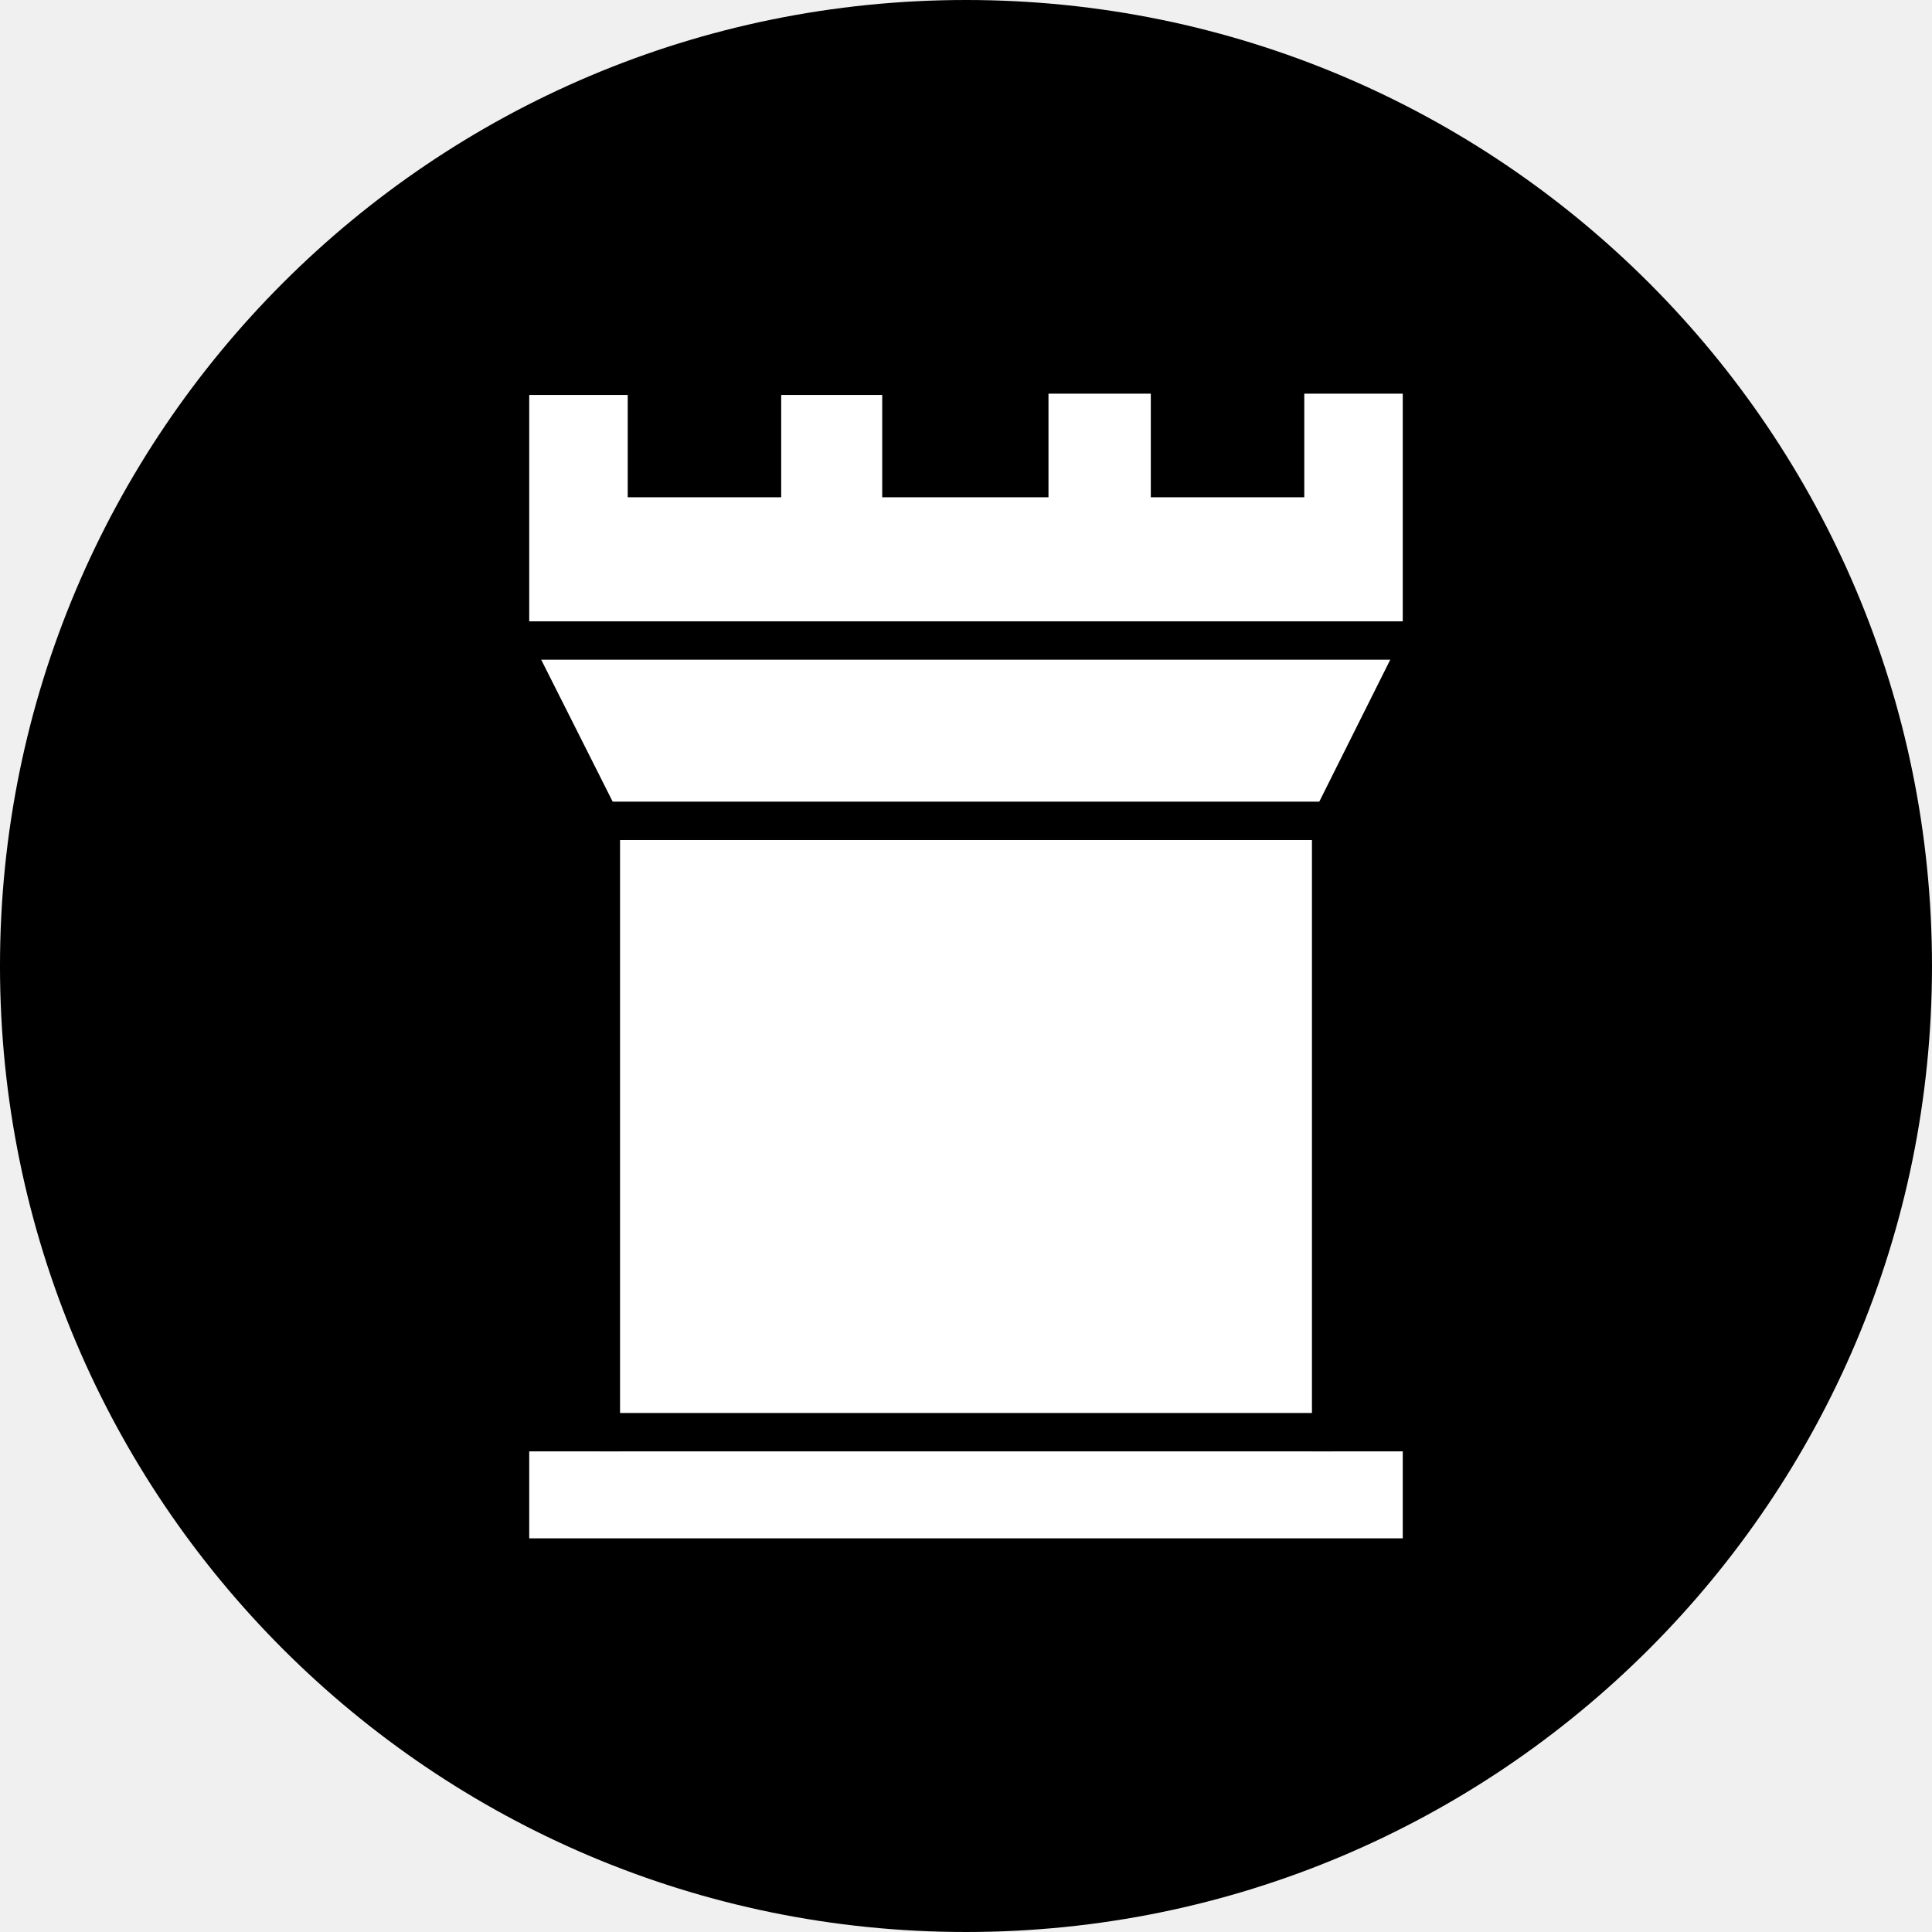
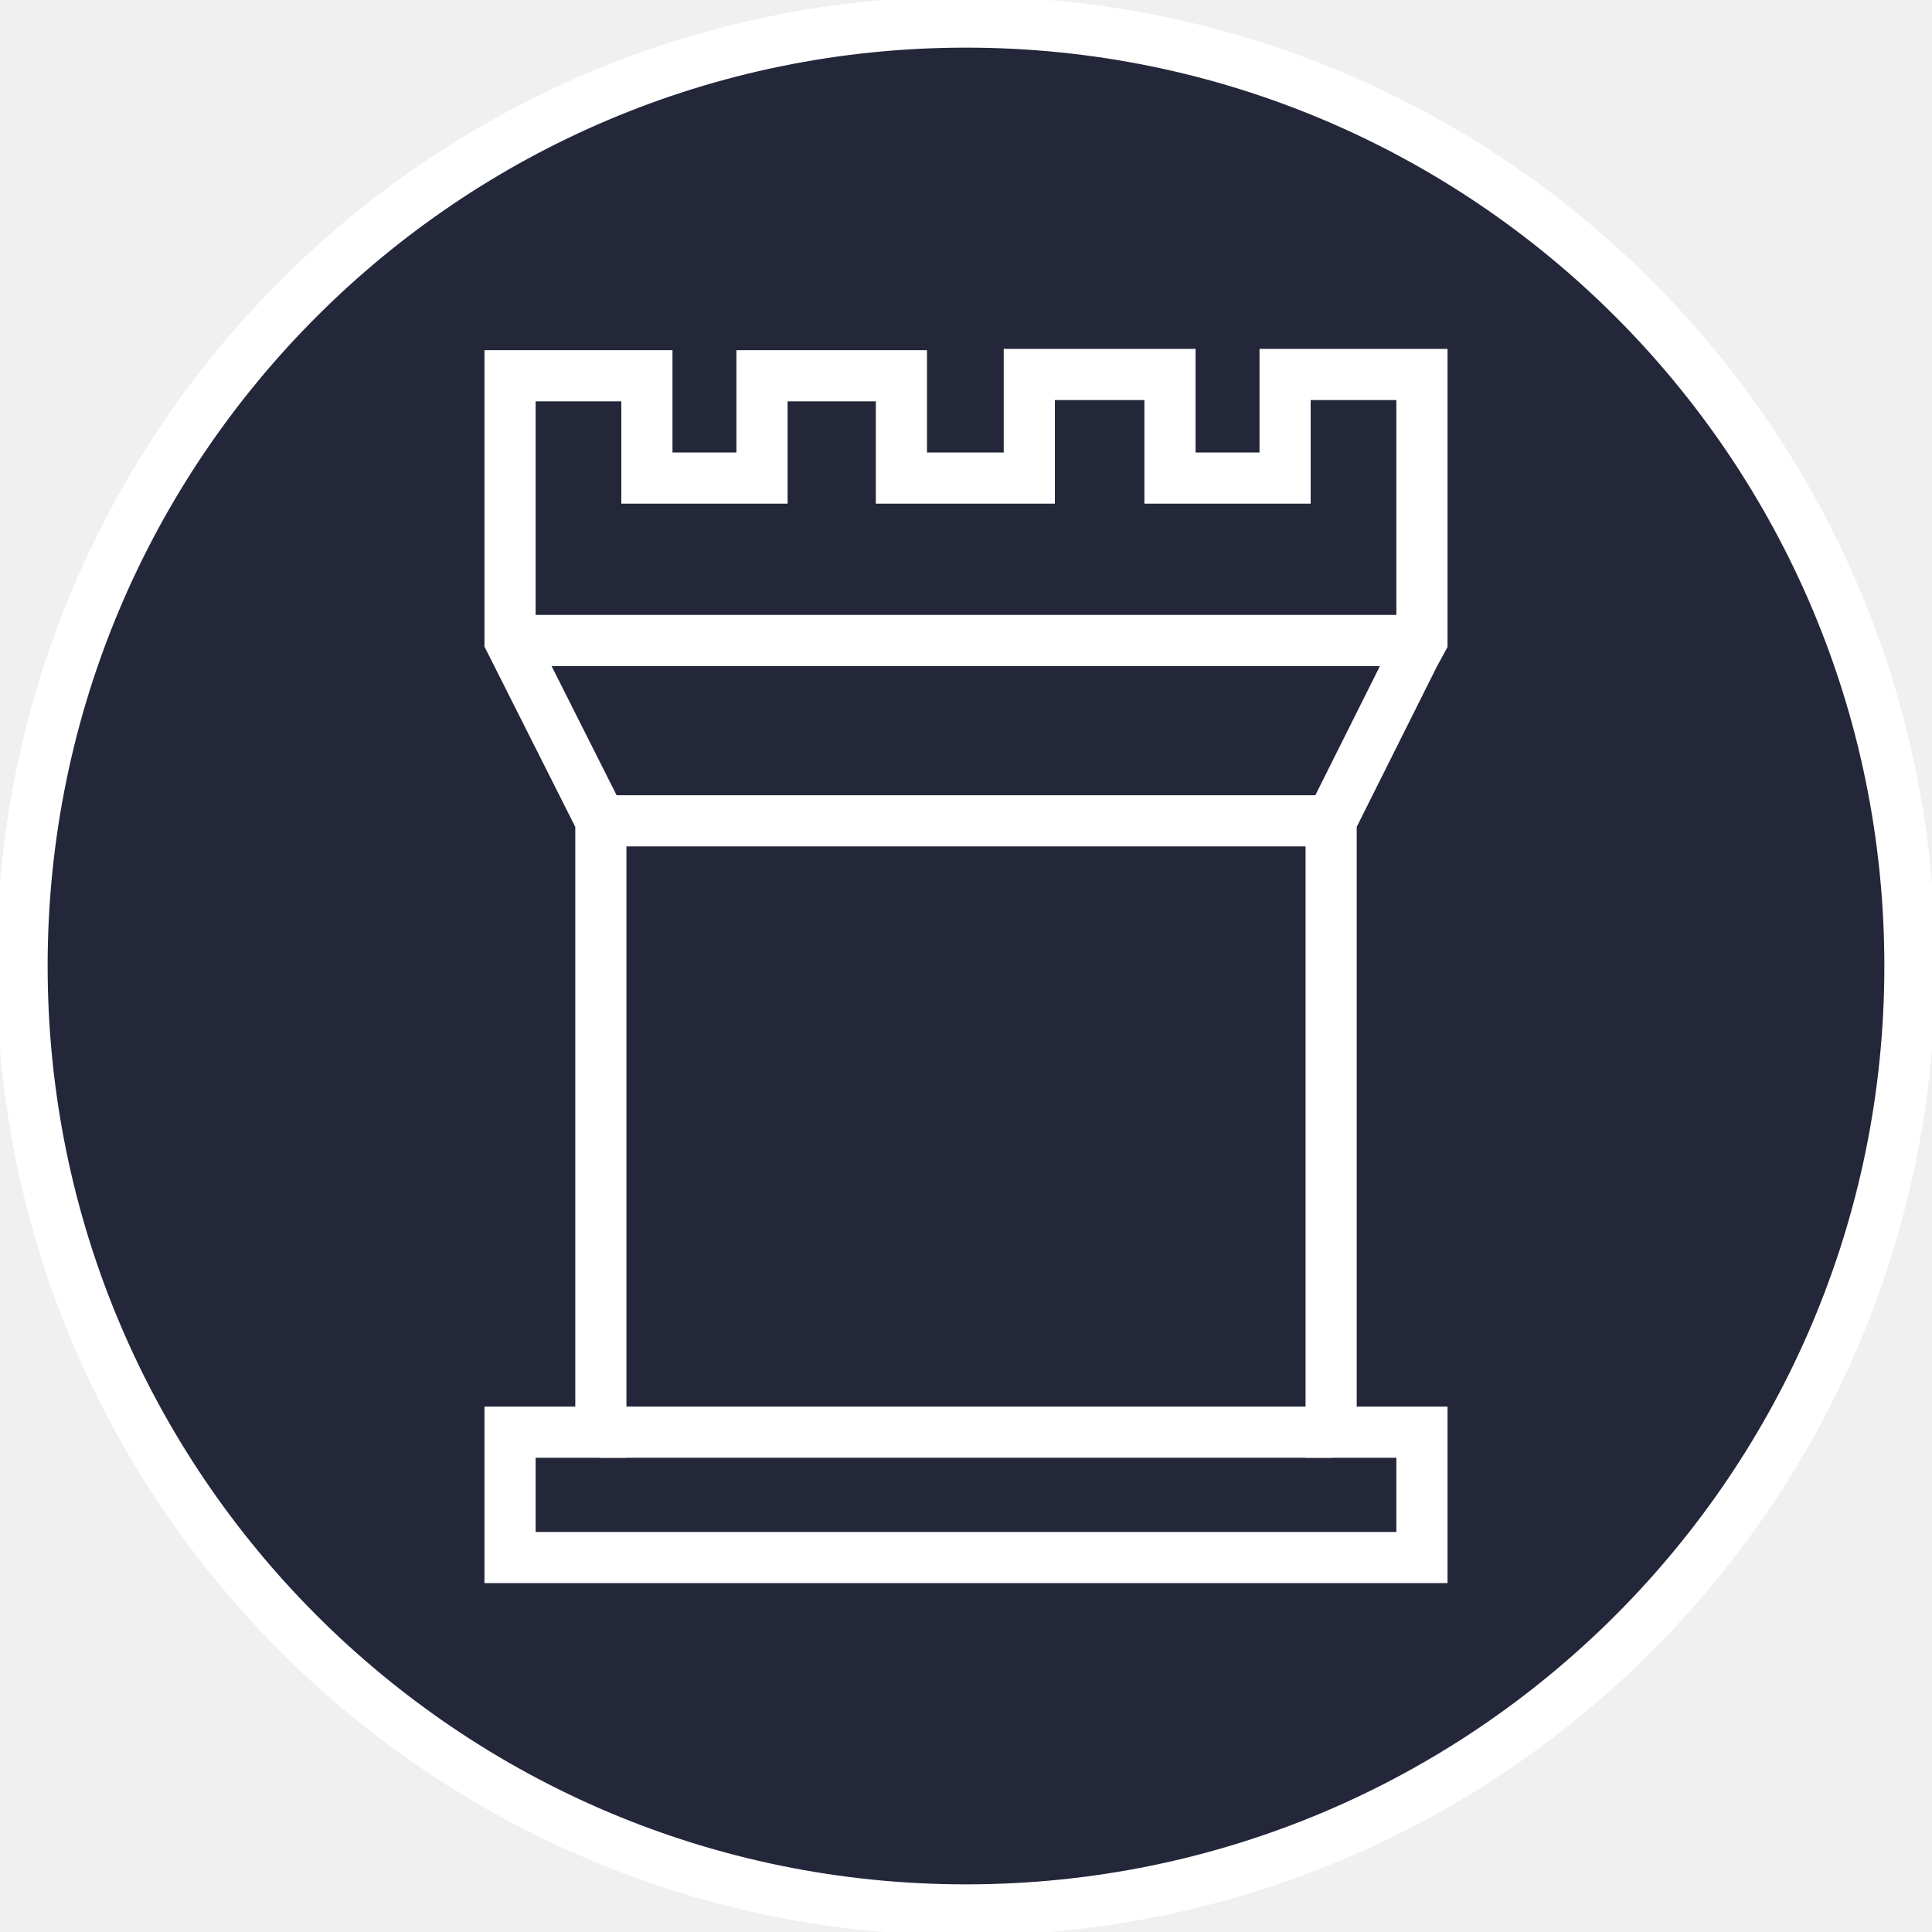
<svg xmlns="http://www.w3.org/2000/svg" version="1.1" id="Ebene_1" x="0px" y="0px" viewBox="0 0 151.062 151.062" enable-background="new 0 0 590 595" xml:space="preserve" width="4.263cm" height="4.263cm">
  <defs id="defs221" />
  <g id="black_chariot" transform="translate(-154.0116,-439.6052)">
-     <circle r="73.806" cy="515.136" cx="229.542" id="circle4370" style="color:#000000;display:inline;overflow:visible;visibility:visible;opacity:1;fill:#000000;fill-opacity:1;fill-rule:nonzero;stroke:#000000;stroke-width:3.45;stroke-linecap:round;stroke-linejoin:miter;stroke-miterlimit:10;stroke-dasharray:none;stroke-dashoffset:0;stroke-opacity:1;marker:none;enable-background:accumulate" />
+     <circle r="73.806" cy="515.136" cx="229.542" id="circle4370" style="color:#000000;display:inline;overflow:visible;visibility:visible;opacity:1;fill:#24273a;fill-opacity:1;fill-rule:nonzero;stroke:#ffffff;stroke-width:4;stroke-linecap:round;stroke-linejoin:miter;stroke-miterlimit:10;stroke-dasharray:none;stroke-dashoffset:0;stroke-opacity:1;marker:none;enable-background:accumulate" />
    <g transform="translate(10.79231,27.58599)" id="g163">
-       <polygon style="fill:#ffffff;stroke:#000000;stroke-width:3;stroke-miterlimit:10" id="polygon165" points="193.8,441.4 183.1,441.4 183.1,462.1 183.1,462.1 190.2,476.2 190.2,524 183.1,524 183.1,533.8 218.9,533.8 218.9,533.8 254.4,533.8 254.4,524 247.3,524 247.3,476.2 253.8,463.2 254.4,462.1 254.4,441.3 243.7,441.3 243.7,449.4 234.7,449.4 234.7,441.3 223.7,441.3 223.7,449.4 218.5,449.4 218.5,449.4 213.7,449.4 213.7,441.4 202.8,441.4 202.8,449.4 193.8,449.4 " stroke-miterlimit="10" />
-       <line style="fill:none;stroke:#000000;stroke-width:3;stroke-miterlimit:10" id="line167" y2="476.2" x2="247.1" y1="476.2" x1="190.3" stroke-miterlimit="10" />
-       <line style="fill:none;stroke:#000000;stroke-width:3;stroke-miterlimit:10" id="line169" y2="462.1" x2="253.8" y1="462.1" x1="182.5" stroke-miterlimit="10" />
-       <line style="fill:none;stroke:#000000;stroke-width:3;stroke-miterlimit:10" id="line171" y2="524" x2="247.4" y1="524" x1="190.1" stroke-miterlimit="10" />
+       <polygon style="fill:#24273a;stroke:#ffffff;stroke-width:4;stroke-miterlimit:10" id="polygon165" points="193.8,441.4 183.1,441.4 183.1,462.1 183.1,462.1 190.2,476.2 190.2,524 183.1,524 183.1,533.8 218.9,533.8 218.9,533.8 254.4,533.8 254.4,524 247.3,524 247.3,476.2 253.8,463.2 254.4,462.1 254.4,441.3 243.7,441.3 243.7,449.4 234.7,449.4 234.7,441.3 223.7,441.3 223.7,449.4 218.5,449.4 218.5,449.4 213.7,449.4 213.7,441.4 202.8,441.4 202.8,449.4 193.8,449.4" stroke-miterlimit="10" />
+       <line style="fill:#24273a;stroke:#ffffff;stroke-width:4;stroke-miterlimit:10" id="line167" y2="476.2" x2="247.1" y1="476.2" x1="190.3" stroke-miterlimit="10" />
+       <line style="fill:#24273a;stroke:#ffffff;stroke-width:4;stroke-miterlimit:10" id="line169" y2="462.1" x2="253.8" y1="462.1" x1="182.5" stroke-miterlimit="10" />
+       <line style="fill:#24273a;stroke:#ffffff;stroke-width:4;stroke-miterlimit:10" id="line171" y2="524" x2="247.4" y1="524" x1="190.1" stroke-miterlimit="10" />
    </g>
  </g>
</svg>
